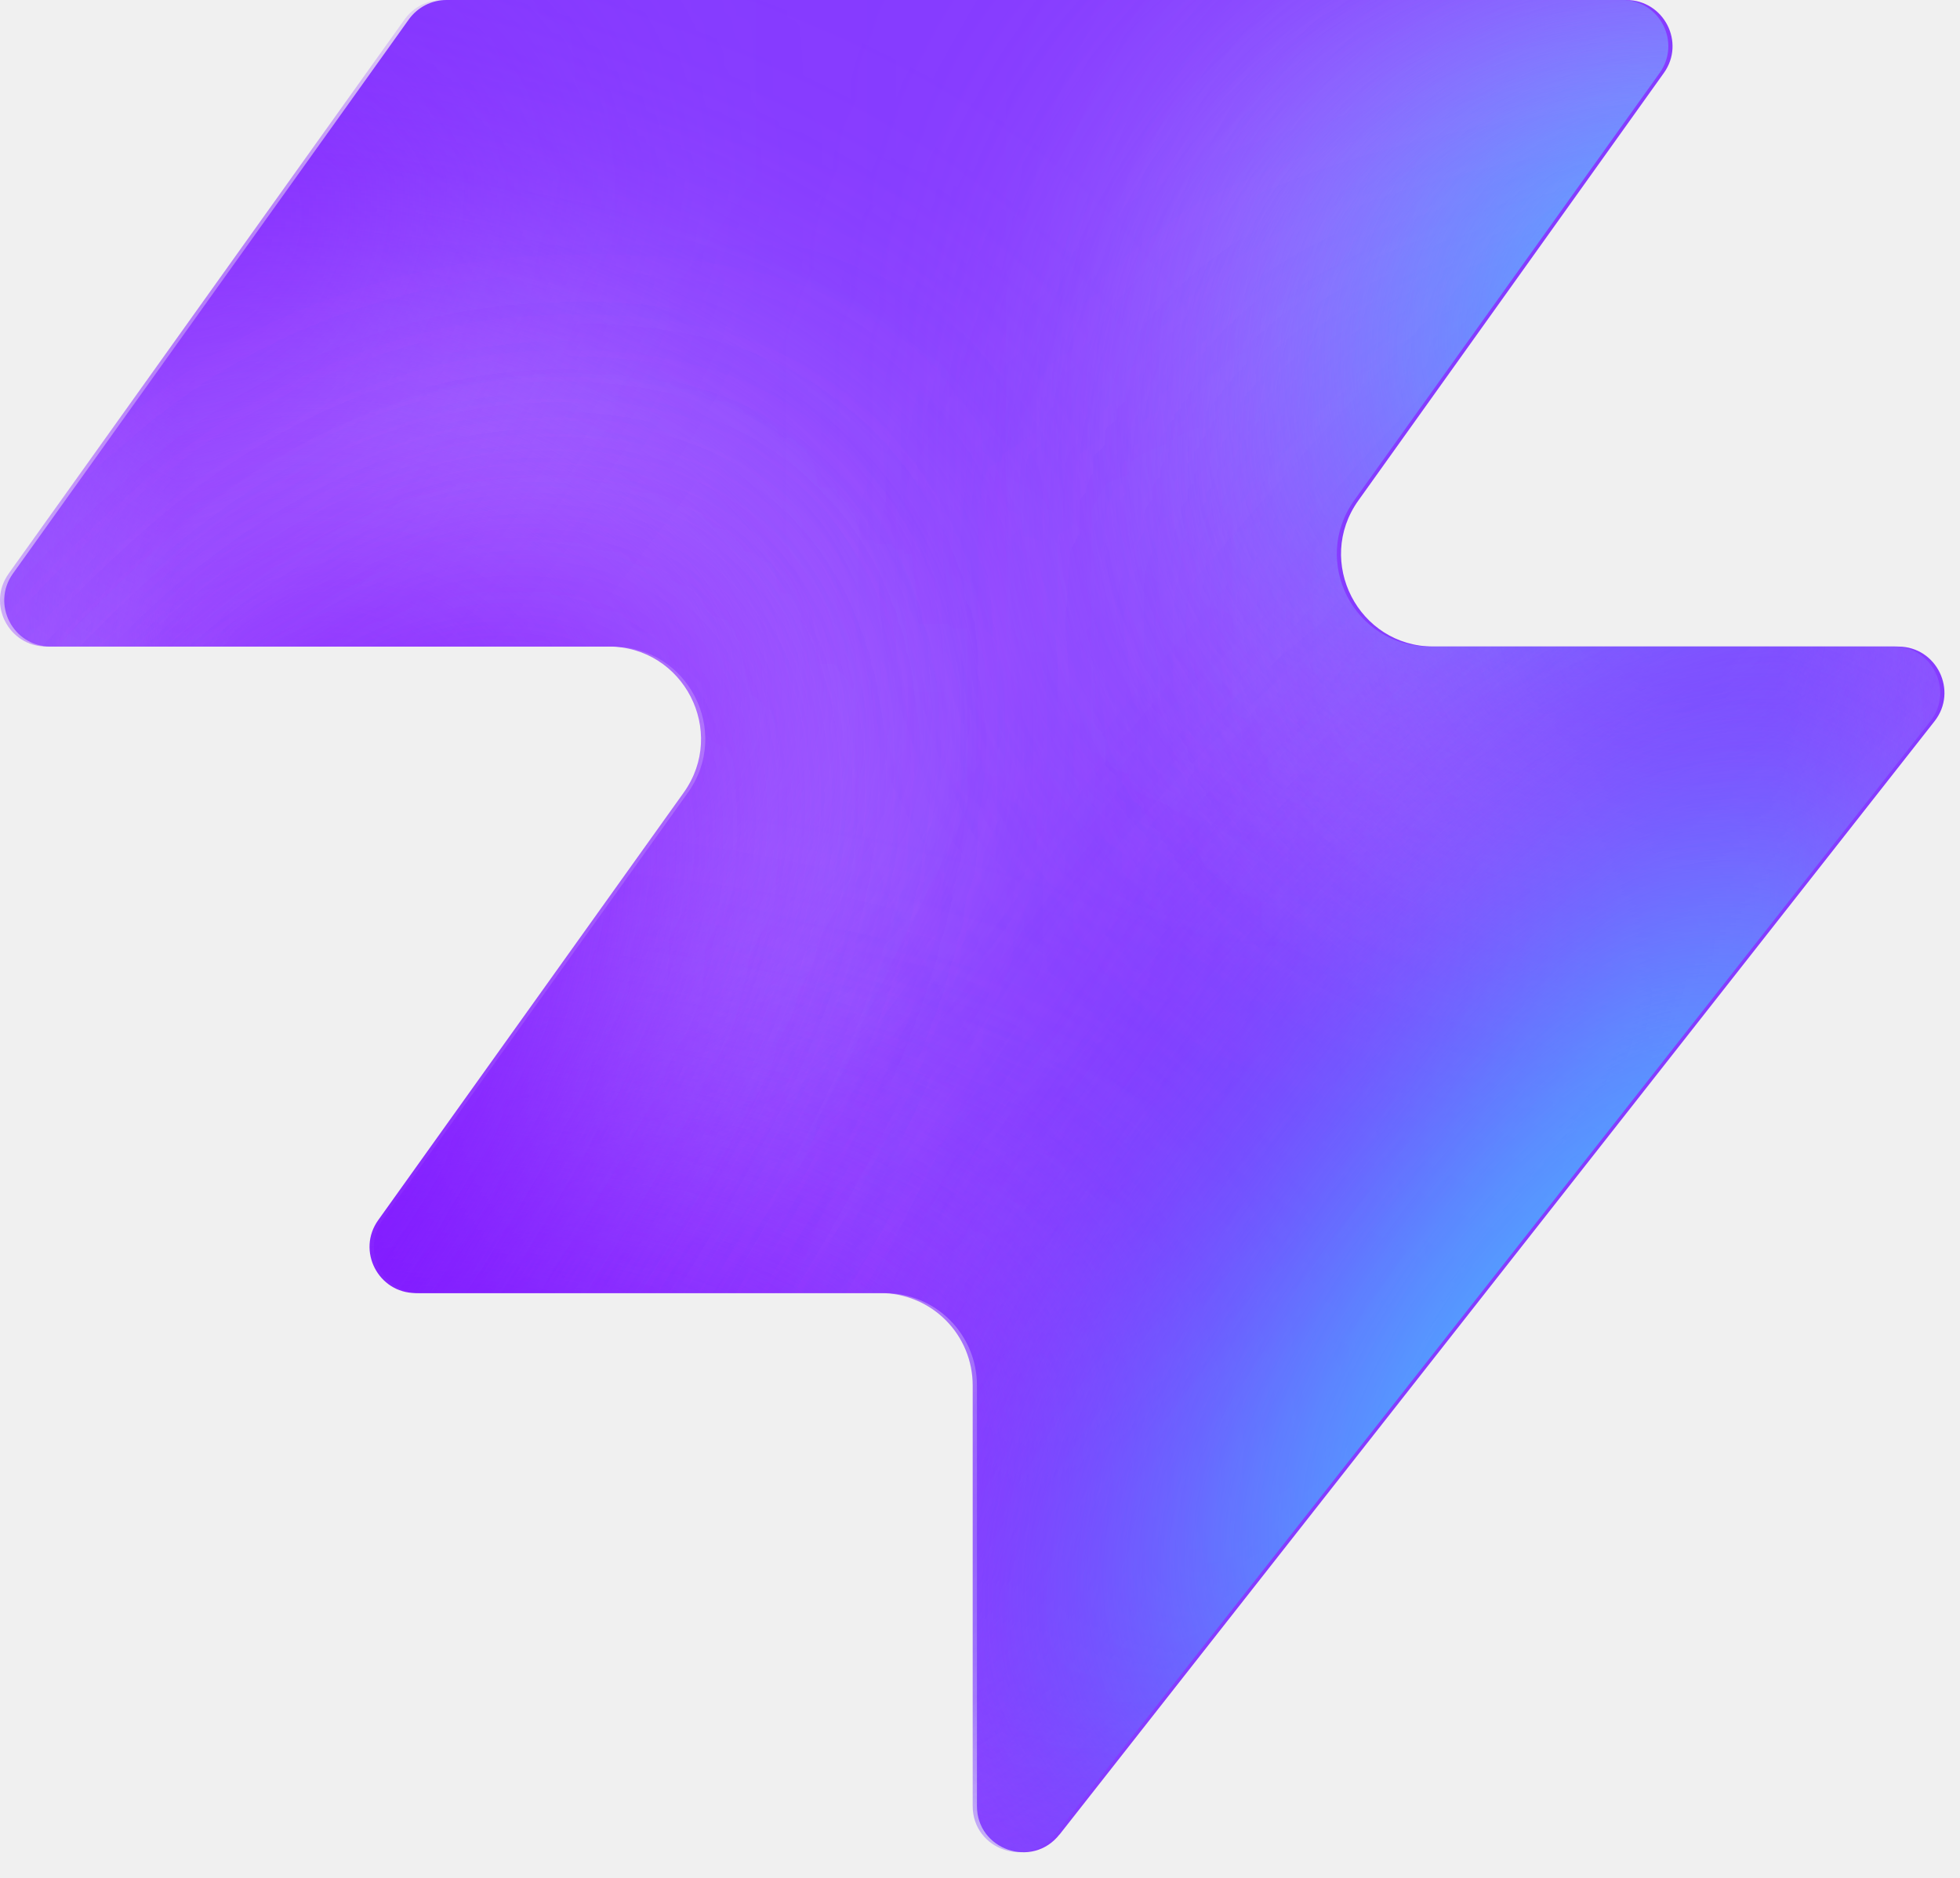
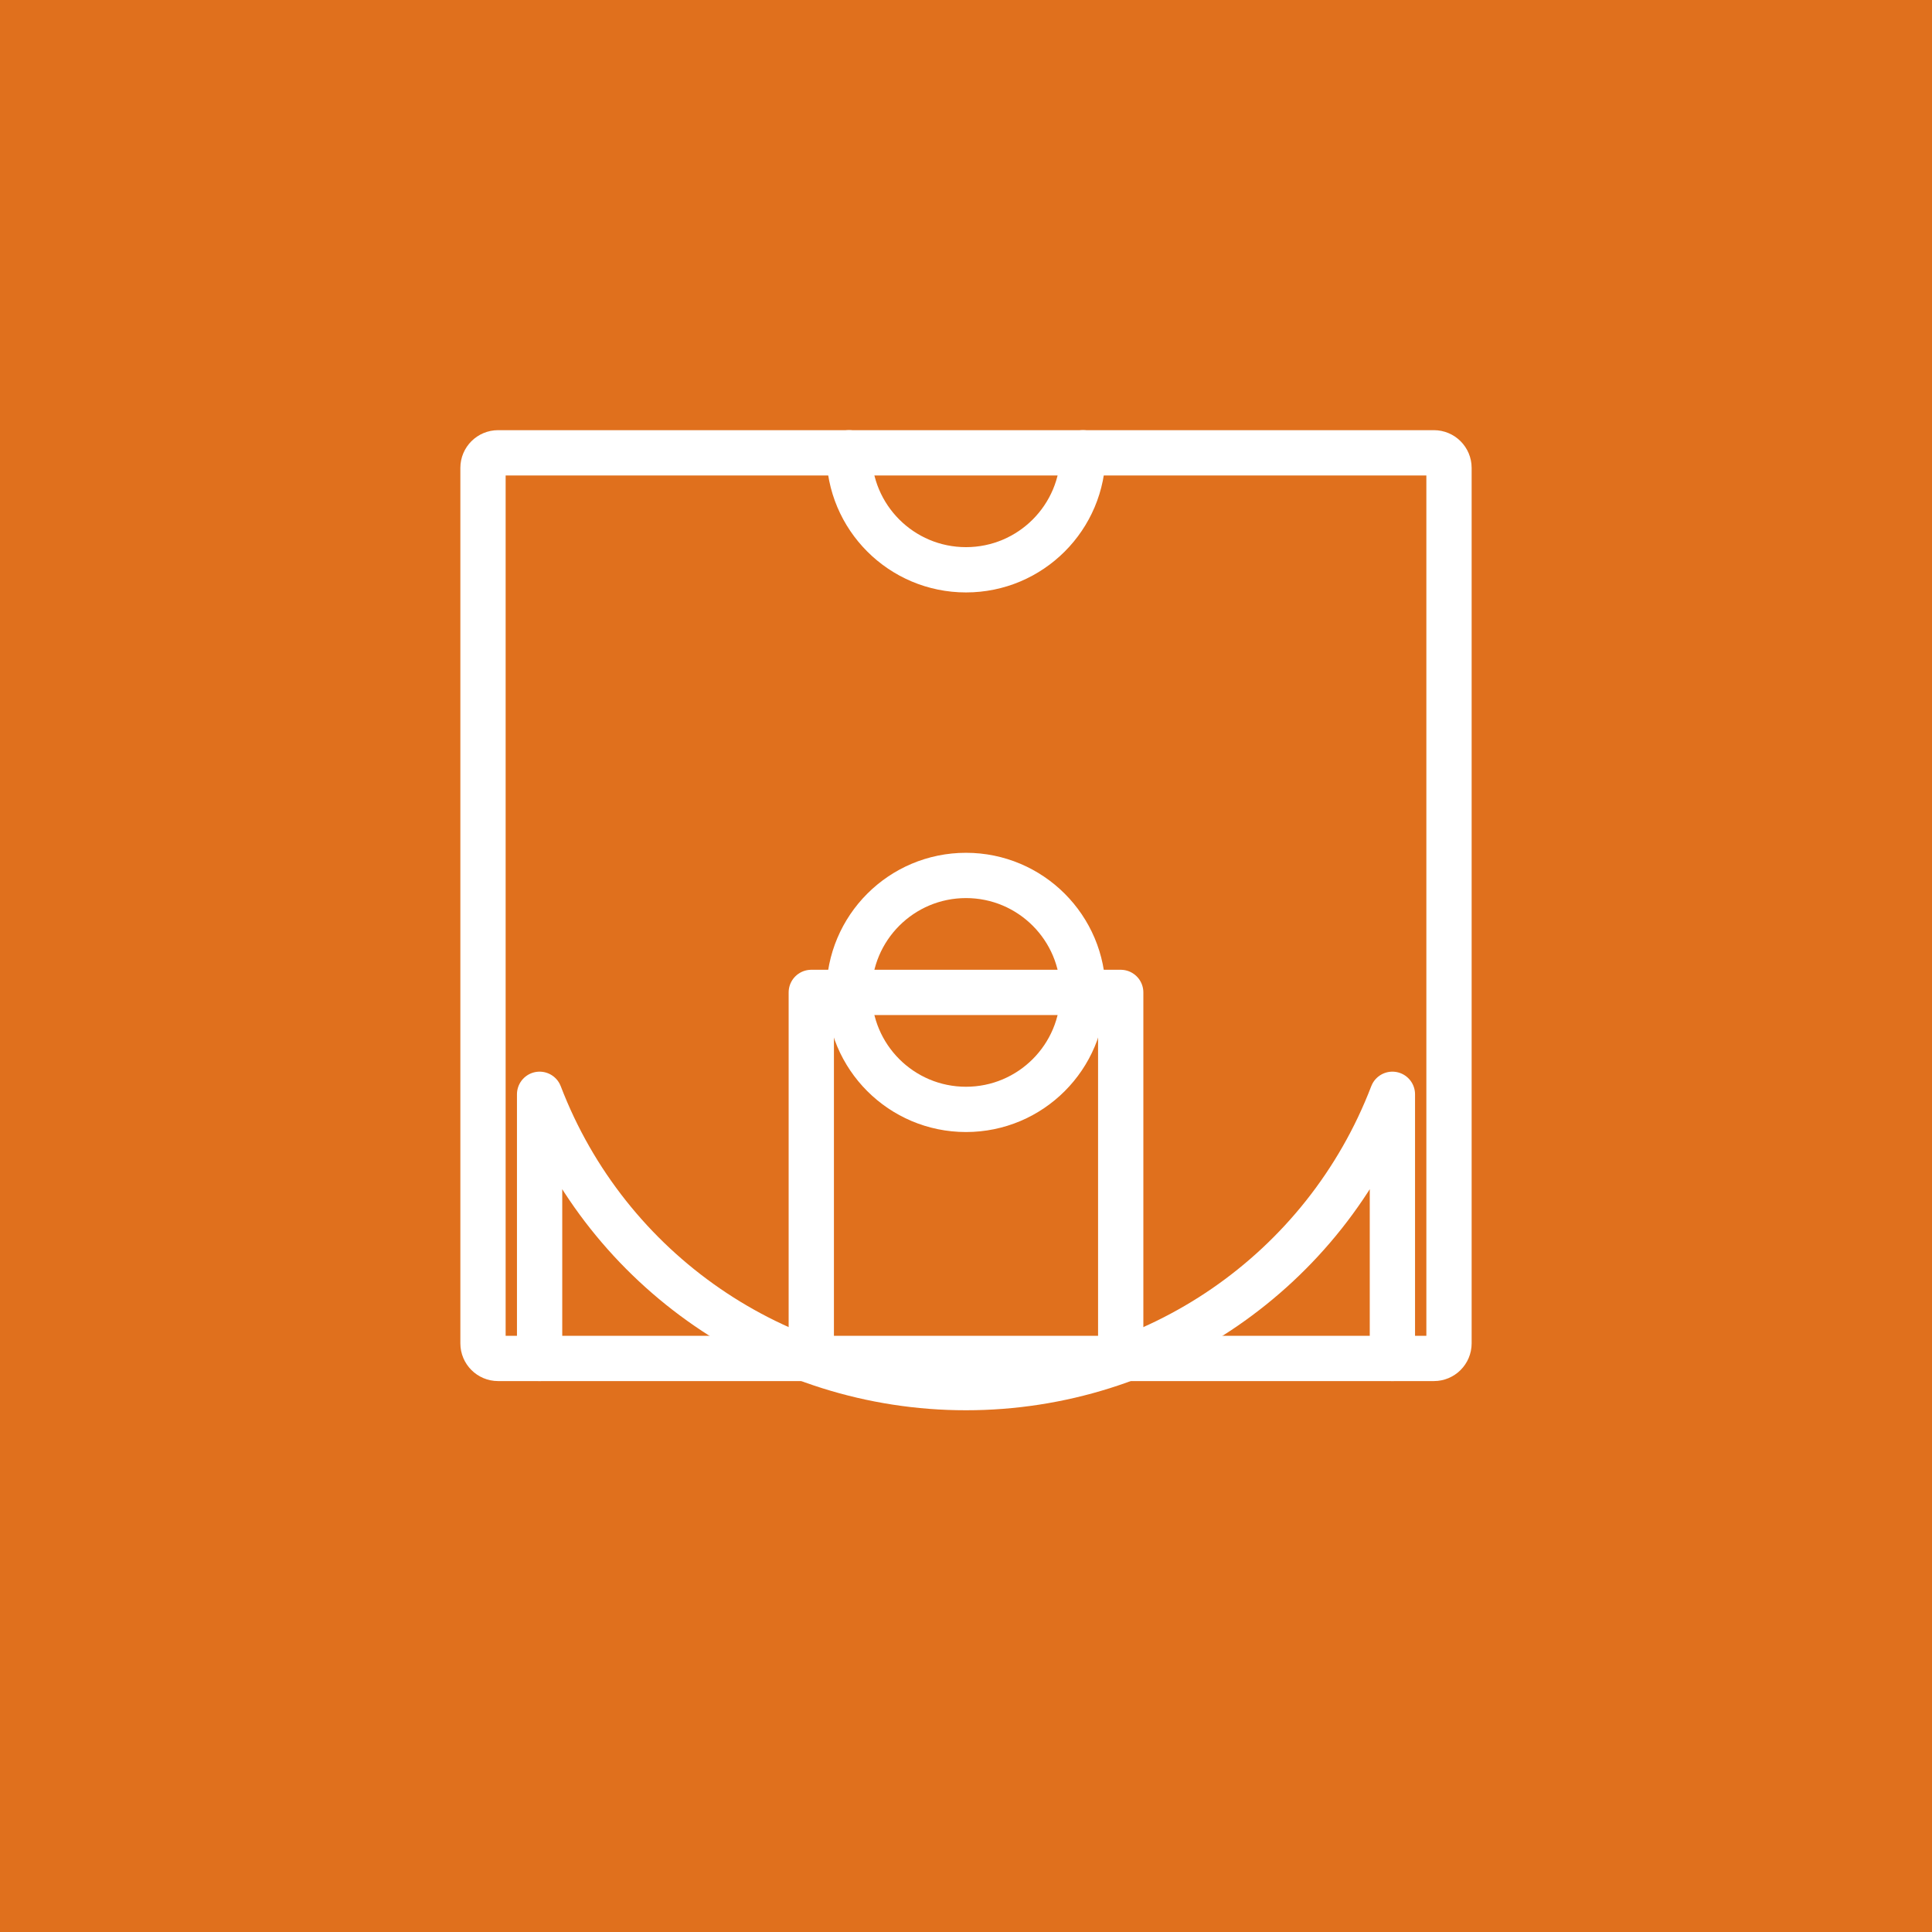
- <svg xmlns="http://www.w3.org/2000/svg" width="48" height="46" fill="none" viewBox="0 0 48 46">
-   <path fill="#863bff" d="M25.946 44.938c-.664.845-2.021.375-2.021-.698V33.937a2.26 2.26 0 0 0-2.262-2.262H10.287c-.92 0-1.456-1.04-.92-1.788l7.48-10.471c1.07-1.497 0-3.578-1.842-3.578H1.237c-.92 0-1.456-1.04-.92-1.788L10.013.474c.214-.297.556-.474.92-.474h28.894c.92 0 1.456 1.04.92 1.788l-7.48 10.471c-1.07 1.498 0 3.579 1.842 3.579h11.377c.943 0 1.473 1.088.89 1.83L25.947 44.94z" style="fill:#863bff;fill:color(display-p3 .525 .23 1);fill-opacity:1" />
-   <mask id="a" width="48" height="46" x="0" y="0" maskUnits="userSpaceOnUse" style="mask-type:alpha">
-     <path fill="#000" d="M25.842 44.938c-.664.844-2.021.375-2.021-.698V33.937a2.26 2.26 0 0 0-2.262-2.262H10.183c-.92 0-1.456-1.04-.92-1.788l7.48-10.471c1.07-1.498 0-3.579-1.842-3.579H1.133c-.92 0-1.456-1.04-.92-1.787L9.91.473c.214-.297.556-.474.92-.474h28.894c.92 0 1.456 1.04.92 1.788l-7.48 10.471c-1.07 1.498 0 3.578 1.842 3.578h11.377c.943 0 1.473 1.088.89 1.832L25.843 44.94z" style="fill:#000;fill-opacity:1" />
-   </mask>
-   <g mask="url(#a)">
-     <g filter="url(#b)">
-       <ellipse cx="5.508" cy="14.704" fill="#ede6ff" rx="5.508" ry="14.704" style="fill:#ede6ff;fill:color(display-p3 .927 .903 1);fill-opacity:1" transform="matrix(.00324 1 1 -.00324 -4.47 31.516)" />
-     </g>
-     <g filter="url(#c)">
-       <ellipse cx="10.399" cy="29.851" fill="#ede6ff" rx="10.399" ry="29.851" style="fill:#ede6ff;fill:color(display-p3 .927 .903 1);fill-opacity:1" transform="matrix(.00324 1 1 -.00324 -39.328 7.883)" />
-     </g>
-     <g filter="url(#d)">
-       <ellipse cx="5.508" cy="30.487" fill="#7e14ff" rx="5.508" ry="30.487" style="fill:#7e14ff;fill:color(display-p3 .492 .077 1);fill-opacity:1" transform="rotate(89.814 -25.913 -14.639)scale(1 -1)" />
-     </g>
-     <g filter="url(#e)">
-       <ellipse cx="5.508" cy="30.599" fill="#7e14ff" rx="5.508" ry="30.599" style="fill:#7e14ff;fill:color(display-p3 .492 .077 1);fill-opacity:1" transform="rotate(89.814 -32.644 -3.334)scale(1 -1)" />
-     </g>
-     <g filter="url(#f)">
-       <ellipse cx="5.508" cy="30.599" fill="#7e14ff" rx="5.508" ry="30.599" style="fill:#7e14ff;fill:color(display-p3 .492 .077 1);fill-opacity:1" transform="matrix(.00324 1 1 -.00324 -34.34 30.47)" />
-     </g>
-     <g filter="url(#g)">
-       <ellipse cx="14.072" cy="22.078" fill="#ede6ff" rx="14.072" ry="22.078" style="fill:#ede6ff;fill:color(display-p3 .927 .903 1);fill-opacity:1" transform="rotate(93.35 24.506 48.493)scale(-1 1)" />
-     </g>
-     <g filter="url(#h)">
-       <ellipse cx="3.47" cy="21.501" fill="#7e14ff" rx="3.47" ry="21.501" style="fill:#7e14ff;fill:color(display-p3 .492 .077 1);fill-opacity:1" transform="rotate(89.009 28.708 47.59)scale(-1 1)" />
-     </g>
-     <g filter="url(#i)">
-       <ellipse cx="3.47" cy="21.501" fill="#7e14ff" rx="3.47" ry="21.501" style="fill:#7e14ff;fill:color(display-p3 .492 .077 1);fill-opacity:1" transform="rotate(89.009 28.708 47.59)scale(-1 1)" />
-     </g>
-     <g filter="url(#j)">
-       <ellipse cx=".387" cy="8.972" fill="#7e14ff" rx="4.407" ry="29.108" style="fill:#7e14ff;fill:color(display-p3 .492 .077 1);fill-opacity:1" transform="rotate(39.51 .387 8.972)" />
-     </g>
-     <g filter="url(#k)">
-       <ellipse cx="47.523" cy="-6.092" fill="#7e14ff" rx="4.407" ry="29.108" style="fill:#7e14ff;fill:color(display-p3 .492 .077 1);fill-opacity:1" transform="rotate(37.892 47.523 -6.092)" />
-     </g>
-     <g filter="url(#l)">
-       <ellipse cx="41.412" cy="6.333" fill="#47bfff" rx="5.971" ry="9.665" style="fill:#47bfff;fill:color(display-p3 .28 .748 1);fill-opacity:1" transform="rotate(37.892 41.412 6.333)" />
-     </g>
-     <g filter="url(#m)">
-       <ellipse cx="-1.879" cy="38.332" fill="#7e14ff" rx="4.407" ry="29.108" style="fill:#7e14ff;fill:color(display-p3 .492 .077 1);fill-opacity:1" transform="rotate(37.892 -1.88 38.332)" />
-     </g>
-     <g filter="url(#n)">
-       <ellipse cx="-1.879" cy="38.332" fill="#7e14ff" rx="4.407" ry="29.108" style="fill:#7e14ff;fill:color(display-p3 .492 .077 1);fill-opacity:1" transform="rotate(37.892 -1.88 38.332)" />
-     </g>
-     <g filter="url(#o)">
-       <ellipse cx="35.651" cy="29.907" fill="#7e14ff" rx="4.407" ry="29.108" style="fill:#7e14ff;fill:color(display-p3 .492 .077 1);fill-opacity:1" transform="rotate(37.892 35.651 29.907)" />
-     </g>
-     <g filter="url(#p)">
-       <ellipse cx="38.418" cy="32.4" fill="#47bfff" rx="5.971" ry="15.297" style="fill:#47bfff;fill:color(display-p3 .28 .748 1);fill-opacity:1" transform="rotate(37.892 38.418 32.4)" />
-     </g>
+ <svg xmlns="http://www.w3.org/2000/svg" viewBox="0 0 512 512" width="512" height="512">
+   <rect width="512" height="512" fill="#e0701d" />
+   <g fill="none" stroke="#ffffff" stroke-width="12" stroke-linecap="round" stroke-linejoin="round">
+     <rect x="128" y="120" width="256" height="240" rx="4" />
+     <path d="M143 360 V290 A121 121 0 0 0 369 290 V360" />
+     <path d="M215 360 V263 H297 V360" />
+     <circle cx="256" cy="263" r="31" />
+     <path d="M225 120 A31 31 0 0 0 287 120" />
  </g>
-   <defs>
-     <filter id="b" width="60.045" height="41.654" x="-19.77" y="16.149" color-interpolation-filters="sRGB" filterUnits="userSpaceOnUse">
-       <feFlood flood-opacity="0" result="BackgroundImageFix" />
-       <feBlend in="SourceGraphic" in2="BackgroundImageFix" result="shape" />
-       <feGaussianBlur result="effect1_foregroundBlur_2002_17158" stdDeviation="7.659" />
-     </filter>
-     <filter id="c" width="90.34" height="51.437" x="-54.613" y="-7.533" color-interpolation-filters="sRGB" filterUnits="userSpaceOnUse">
-       <feFlood flood-opacity="0" result="BackgroundImageFix" />
-       <feBlend in="SourceGraphic" in2="BackgroundImageFix" result="shape" />
-       <feGaussianBlur result="effect1_foregroundBlur_2002_17158" stdDeviation="7.659" />
-     </filter>
-     <filter id="d" width="79.355" height="29.4" x="-49.64" y="2.03" color-interpolation-filters="sRGB" filterUnits="userSpaceOnUse">
-       <feFlood flood-opacity="0" result="BackgroundImageFix" />
-       <feBlend in="SourceGraphic" in2="BackgroundImageFix" result="shape" />
-       <feGaussianBlur result="effect1_foregroundBlur_2002_17158" stdDeviation="4.596" />
-     </filter>
-     <filter id="e" width="79.579" height="29.4" x="-45.045" y="20.029" color-interpolation-filters="sRGB" filterUnits="userSpaceOnUse">
-       <feFlood flood-opacity="0" result="BackgroundImageFix" />
-       <feBlend in="SourceGraphic" in2="BackgroundImageFix" result="shape" />
-       <feGaussianBlur result="effect1_foregroundBlur_2002_17158" stdDeviation="4.596" />
-     </filter>
-     <filter id="f" width="79.579" height="29.4" x="-43.513" y="21.178" color-interpolation-filters="sRGB" filterUnits="userSpaceOnUse">
-       <feFlood flood-opacity="0" result="BackgroundImageFix" />
-       <feBlend in="SourceGraphic" in2="BackgroundImageFix" result="shape" />
-       <feGaussianBlur result="effect1_foregroundBlur_2002_17158" stdDeviation="4.596" />
-     </filter>
-     <filter id="g" width="74.749" height="58.852" x="15.756" y="-17.901" color-interpolation-filters="sRGB" filterUnits="userSpaceOnUse">
-       <feFlood flood-opacity="0" result="BackgroundImageFix" />
-       <feBlend in="SourceGraphic" in2="BackgroundImageFix" result="shape" />
-       <feGaussianBlur result="effect1_foregroundBlur_2002_17158" stdDeviation="7.659" />
-     </filter>
-     <filter id="h" width="61.377" height="25.362" x="23.548" y="2.284" color-interpolation-filters="sRGB" filterUnits="userSpaceOnUse">
-       <feFlood flood-opacity="0" result="BackgroundImageFix" />
-       <feBlend in="SourceGraphic" in2="BackgroundImageFix" result="shape" />
-       <feGaussianBlur result="effect1_foregroundBlur_2002_17158" stdDeviation="4.596" />
-     </filter>
-     <filter id="i" width="61.377" height="25.362" x="23.548" y="2.284" color-interpolation-filters="sRGB" filterUnits="userSpaceOnUse">
-       <feFlood flood-opacity="0" result="BackgroundImageFix" />
-       <feBlend in="SourceGraphic" in2="BackgroundImageFix" result="shape" />
-       <feGaussianBlur result="effect1_foregroundBlur_2002_17158" stdDeviation="4.596" />
-     </filter>
-     <filter id="j" width="56.045" height="63.649" x="-27.636" y="-22.853" color-interpolation-filters="sRGB" filterUnits="userSpaceOnUse">
-       <feFlood flood-opacity="0" result="BackgroundImageFix" />
-       <feBlend in="SourceGraphic" in2="BackgroundImageFix" result="shape" />
-       <feGaussianBlur result="effect1_foregroundBlur_2002_17158" stdDeviation="4.596" />
-     </filter>
-     <filter id="k" width="54.814" height="64.646" x="20.116" y="-38.415" color-interpolation-filters="sRGB" filterUnits="userSpaceOnUse">
-       <feFlood flood-opacity="0" result="BackgroundImageFix" />
-       <feBlend in="SourceGraphic" in2="BackgroundImageFix" result="shape" />
-       <feGaussianBlur result="effect1_foregroundBlur_2002_17158" stdDeviation="4.596" />
-     </filter>
-     <filter id="l" width="33.541" height="35.313" x="24.641" y="-11.323" color-interpolation-filters="sRGB" filterUnits="userSpaceOnUse">
-       <feFlood flood-opacity="0" result="BackgroundImageFix" />
-       <feBlend in="SourceGraphic" in2="BackgroundImageFix" result="shape" />
-       <feGaussianBlur result="effect1_foregroundBlur_2002_17158" stdDeviation="4.596" />
-     </filter>
-     <filter id="m" width="54.814" height="64.646" x="-29.286" y="6.009" color-interpolation-filters="sRGB" filterUnits="userSpaceOnUse">
-       <feFlood flood-opacity="0" result="BackgroundImageFix" />
-       <feBlend in="SourceGraphic" in2="BackgroundImageFix" result="shape" />
-       <feGaussianBlur result="effect1_foregroundBlur_2002_17158" stdDeviation="4.596" />
-     </filter>
-     <filter id="n" width="54.814" height="64.646" x="-29.286" y="6.009" color-interpolation-filters="sRGB" filterUnits="userSpaceOnUse">
-       <feFlood flood-opacity="0" result="BackgroundImageFix" />
-       <feBlend in="SourceGraphic" in2="BackgroundImageFix" result="shape" />
-       <feGaussianBlur result="effect1_foregroundBlur_2002_17158" stdDeviation="4.596" />
-     </filter>
-     <filter id="o" width="54.814" height="64.646" x="8.244" y="-2.416" color-interpolation-filters="sRGB" filterUnits="userSpaceOnUse">
-       <feFlood flood-opacity="0" result="BackgroundImageFix" />
-       <feBlend in="SourceGraphic" in2="BackgroundImageFix" result="shape" />
-       <feGaussianBlur result="effect1_foregroundBlur_2002_17158" stdDeviation="4.596" />
-     </filter>
-     <filter id="p" width="39.409" height="43.623" x="18.713" y="10.588" color-interpolation-filters="sRGB" filterUnits="userSpaceOnUse">
-       <feFlood flood-opacity="0" result="BackgroundImageFix" />
-       <feBlend in="SourceGraphic" in2="BackgroundImageFix" result="shape" />
-       <feGaussianBlur result="effect1_foregroundBlur_2002_17158" stdDeviation="4.596" />
-     </filter>
-   </defs>
</svg>
